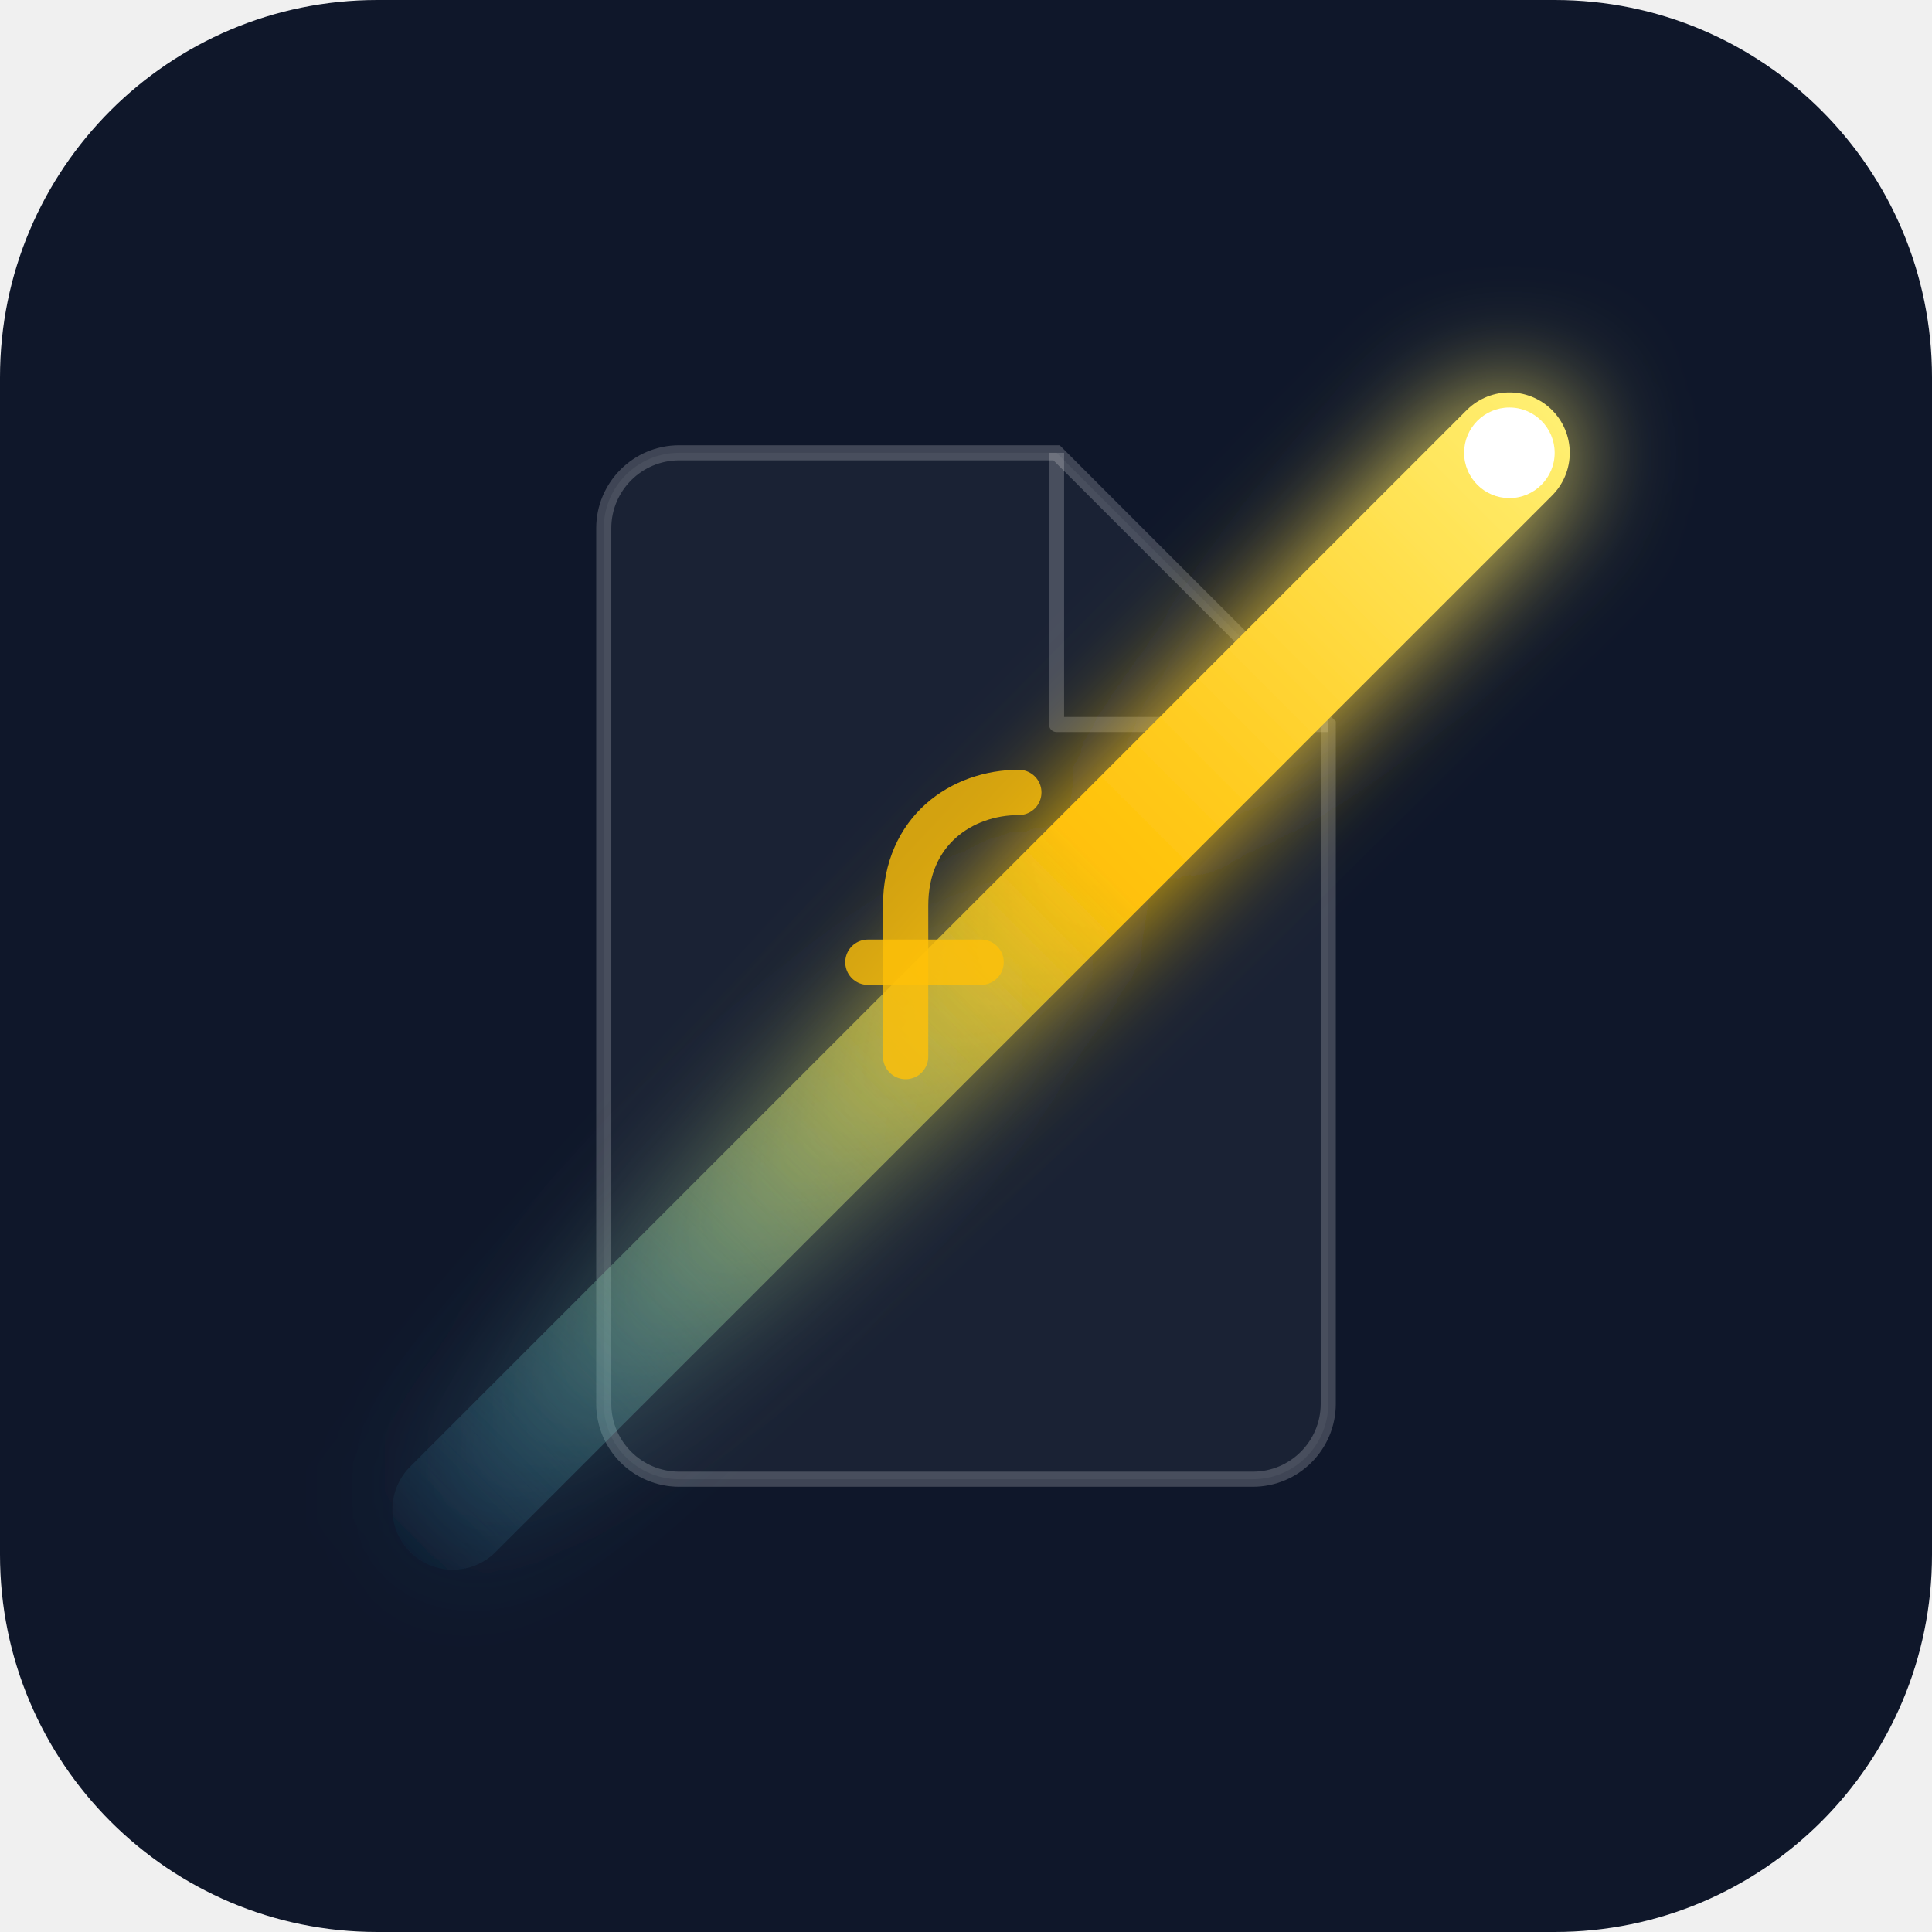
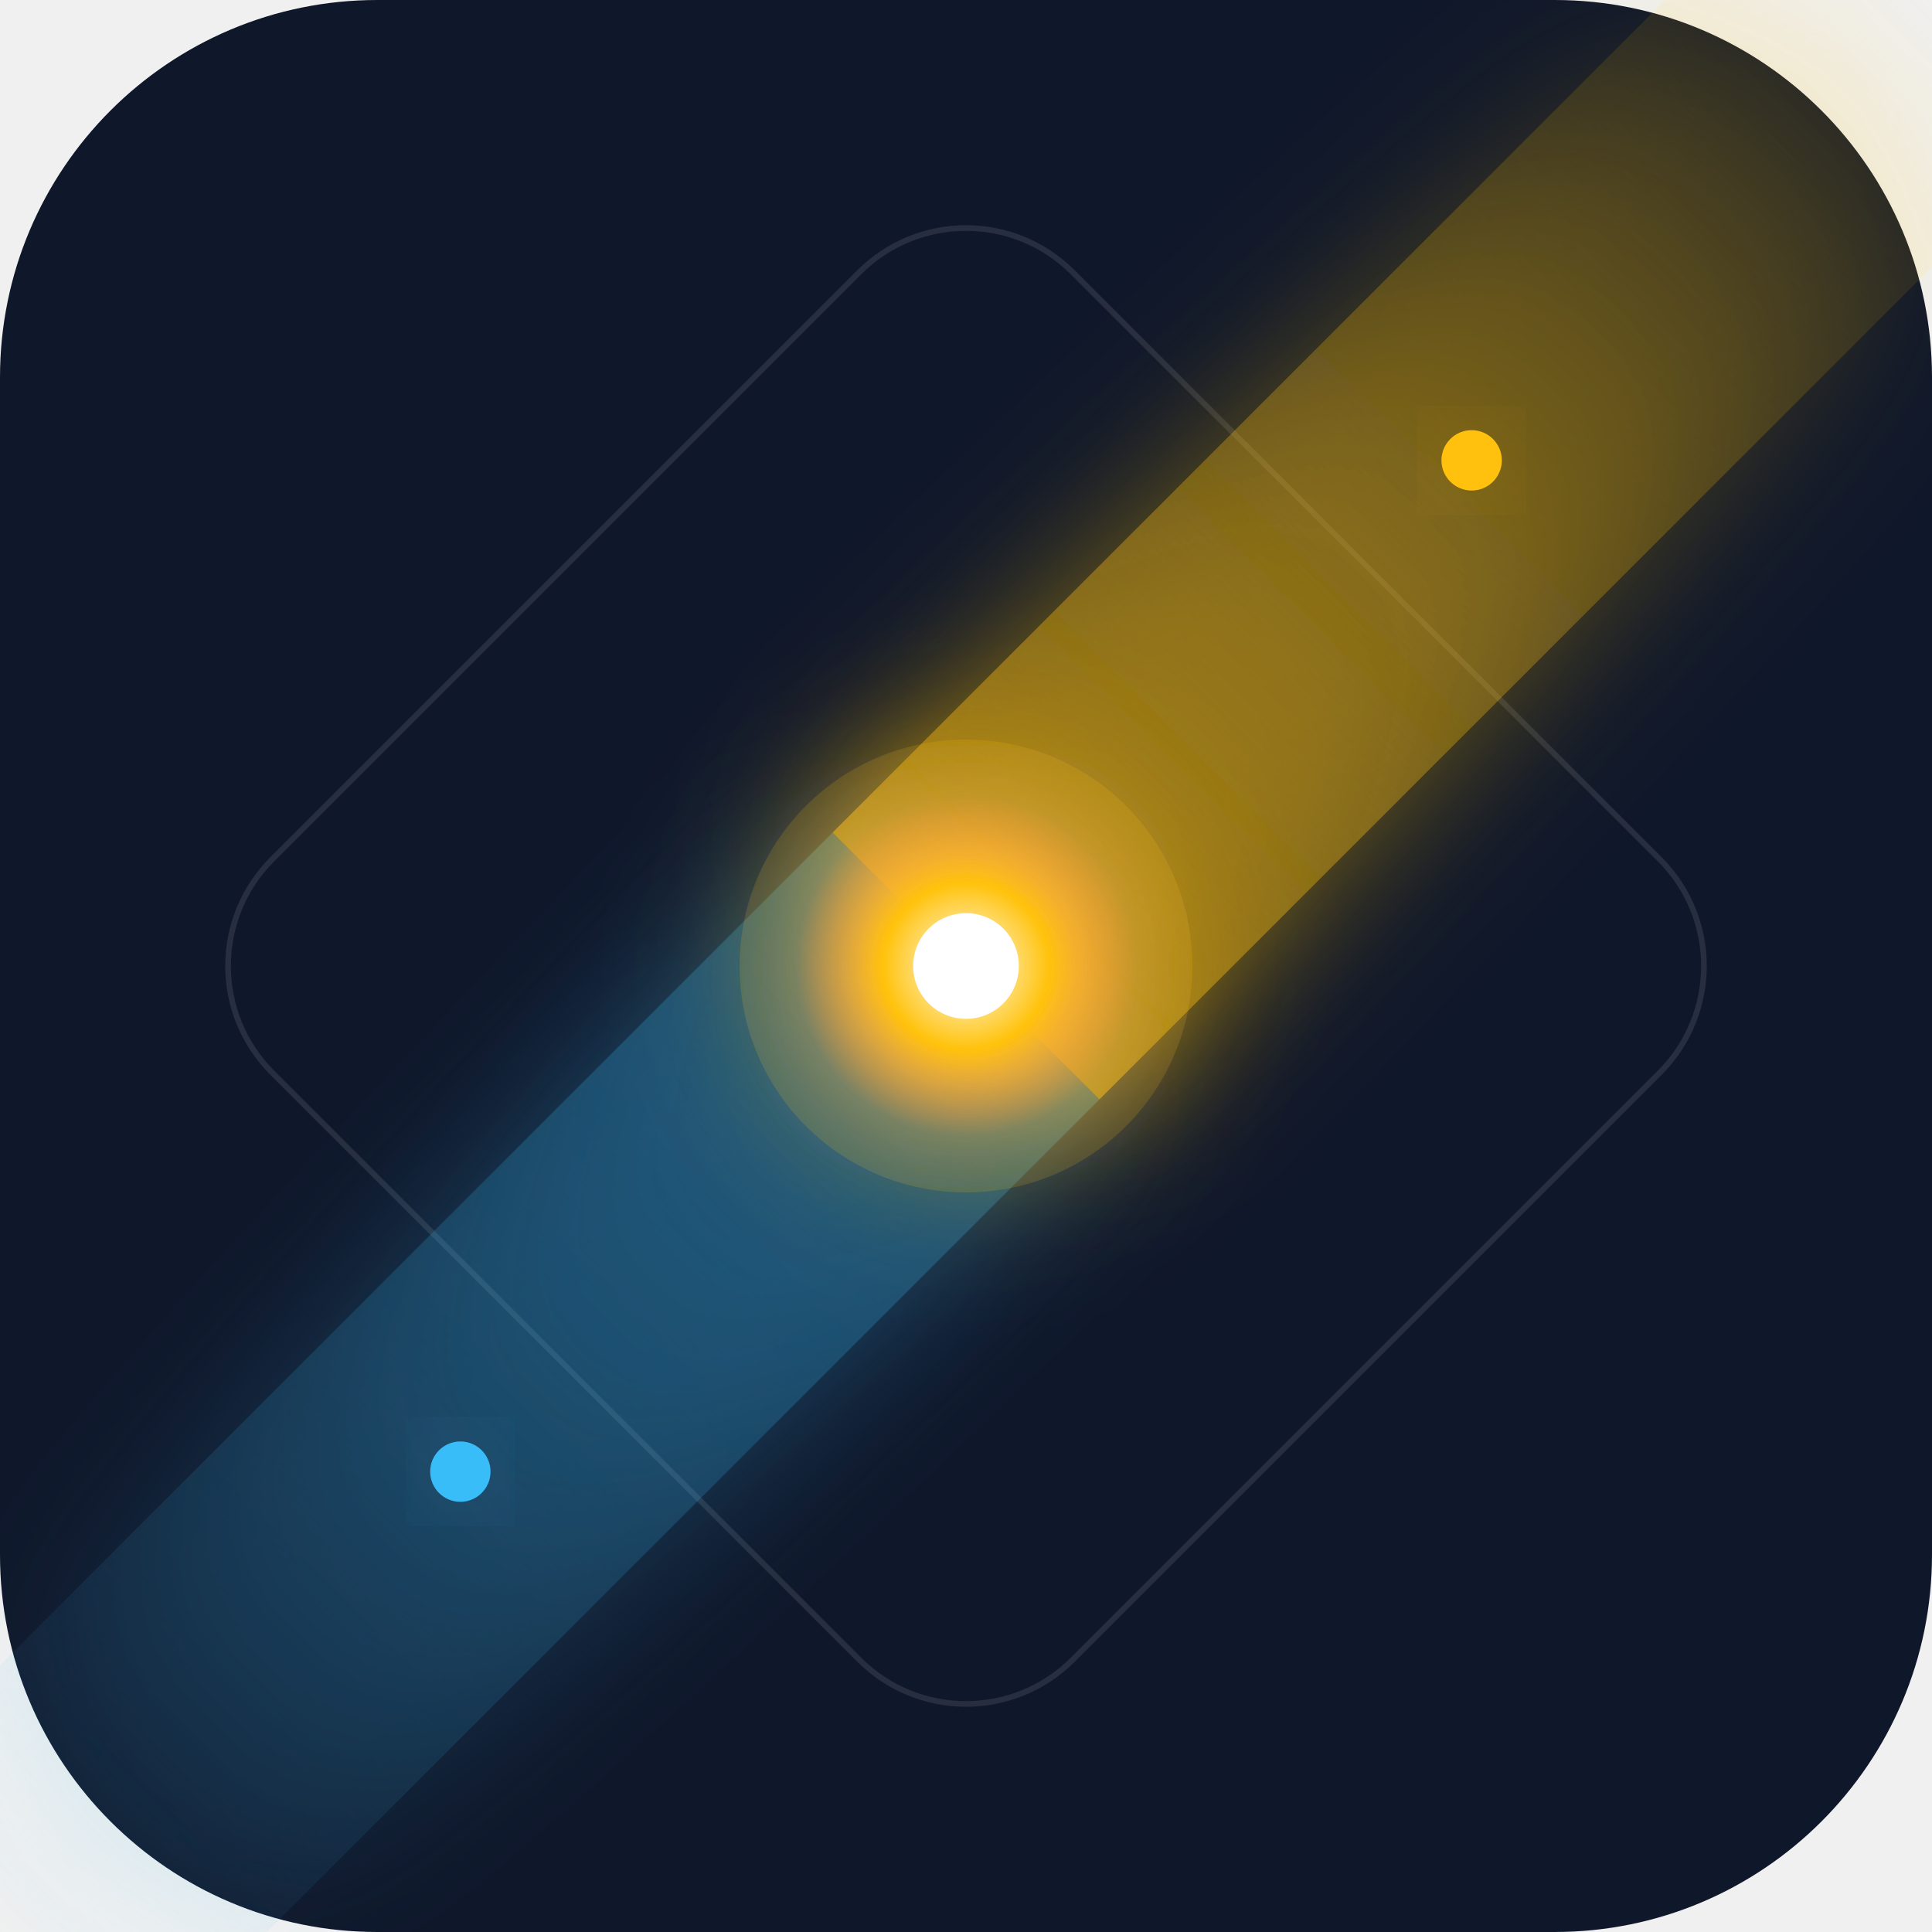
<svg xmlns="http://www.w3.org/2000/svg" width="512" height="512" viewBox="0 0 512 512" fill="none">
  <defs>
-     <linearGradient id="photon_gradient" x1="100" y1="412" x2="412" y2="100" gradientUnits="userSpaceOnUse">
-       <stop offset="0" stop-color="#38BDF8" stop-opacity="0" />
-       <stop offset="0.6" stop-color="#FFC107" />
-       <stop offset="1" stop-color="#FFF176" />
-     </linearGradient>
-     <filter id="glow" x="-20%" y="-20%" width="140%" height="140%">
-       <feGaussianBlur stdDeviation="15" result="blur" />
+     <filter id="photon_power" x="-40%" y="-40%" width="180%" height="180%">
+       <feGaussianBlur stdDeviation="20" result="blur" />
      <feComposite in="SourceGraphic" in2="blur" operator="over" />
    </filter>
+     <radialGradient id="glow_grad" cx="50%" cy="50%" r="50%">
+       <stop offset="0%" stop-color="#FFFFFF" />
+       <stop offset="50%" stop-color="#FFC107" />
+       <stop offset="100%" stop-color="#FF8F00" stop-opacity="0" />
+     </radialGradient>
+     <linearGradient id="beam_blue" x1="0" y1="512" x2="256" y2="256" gradientUnits="userSpaceOnUse">
+       <stop offset="0" stop-color="#38BDF8" stop-opacity="0" />
+       <stop offset="1" stop-color="#38BDF8" />
+     </linearGradient>
+     <linearGradient id="beam_gold" x1="512" y1="0" x2="256" y2="256" gradientUnits="userSpaceOnUse">
+       <stop offset="0" stop-color="#FFC107" stop-opacity="0" />
+       <stop offset="1" stop-color="#FFC107" />
+     </linearGradient>
  </defs>
  <rect width="512" height="512" rx="100" fill="#0F172A" />
-   <path d="M160 140C160 128.954 168.954 120 180 120H280L352 192V372C352 383.046 343.046 392 332 392H180C168.954 392 160 383.046 160 372V140Z" fill="white" fill-opacity="0.05" stroke="white" stroke-width="4" stroke-opacity="0.2" />
-   <path d="M280 120V192H352" stroke="white" stroke-width="4" stroke-opacity="0.2" stroke-linejoin="round" />
-   <path d="M120 400L400 120" stroke="url(#photon_gradient)" stroke-width="32" stroke-linecap="round" filter="url(#glow)" />
-   <circle cx="400" cy="120" r="12" fill="white">
-     <animate attributeName="r" values="10;14;10" dur="1.5s" repeatCount="indefinite" />
-   </circle>
-   <path d="M240 280V240C240 220 255 210 270 210" stroke="#FFC107" stroke-width="12" stroke-linecap="round" opacity="0.8" />
-   <path d="M230 255H260" stroke="#FFC107" stroke-width="12" stroke-linecap="round" opacity="0.8" />
+   <rect x="106" y="106" width="300" height="300" rx="40" stroke="white" stroke-width="1.5" stroke-opacity="0.1" transform="rotate(45 256 256)" />
+   <path d="M0 512 L256 256" stroke="url(#beam_blue)" stroke-width="100" stroke-linecap="butt" opacity="0.4" filter="url(#photon_power)" />
+   <path d="M512 0 L256 256" stroke="url(#beam_gold)" stroke-width="100" stroke-linecap="butt" opacity="0.6" filter="url(#photon_power)" />
+   <g filter="url(#photon_power)">
+     <circle cx="256" cy="256" r="60" fill="#FFC107" fill-opacity="0.15" />
+     <circle cx="256" cy="256" r="45" fill="url(#glow_grad)" />
+     <circle cx="256" cy="256" r="14" fill="white" />
+   </g>
+   <circle cx="390" cy="122" r="8" fill="#FFC107" filter="url(#photon_power)" />
+   <circle cx="122" cy="390" r="8" fill="#38BDF8" filter="url(#photon_power)" />
</svg>
